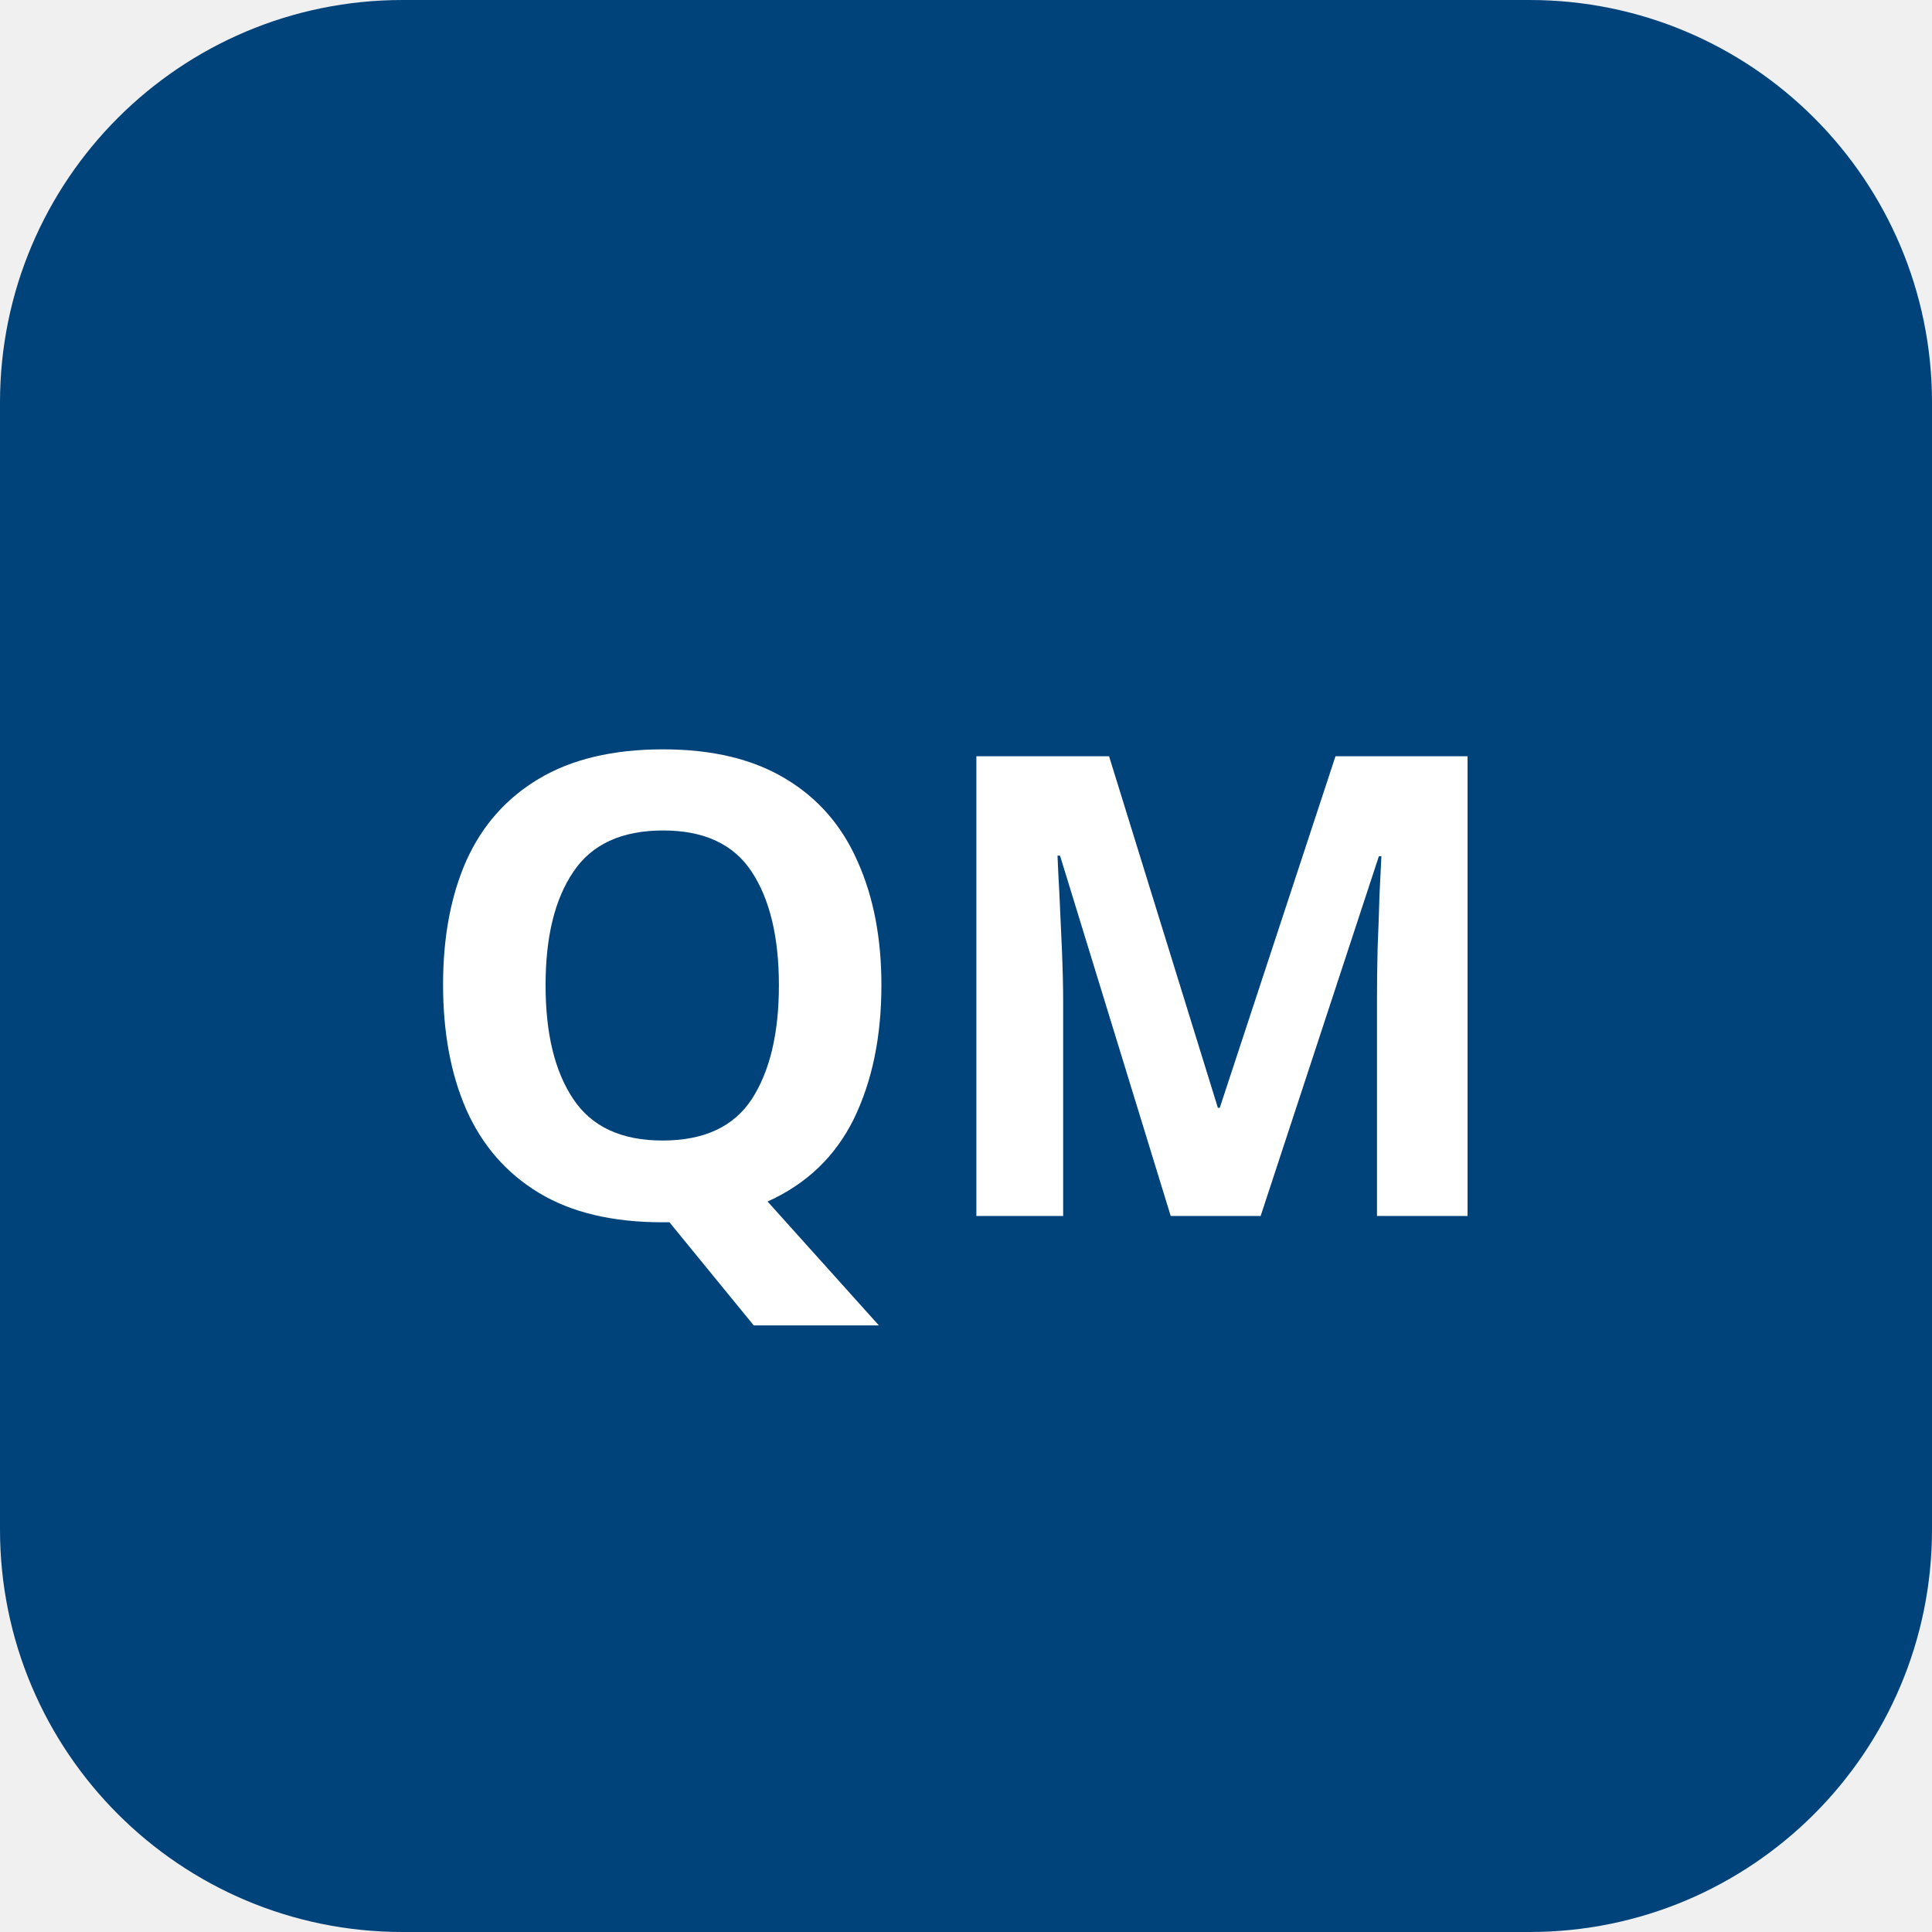
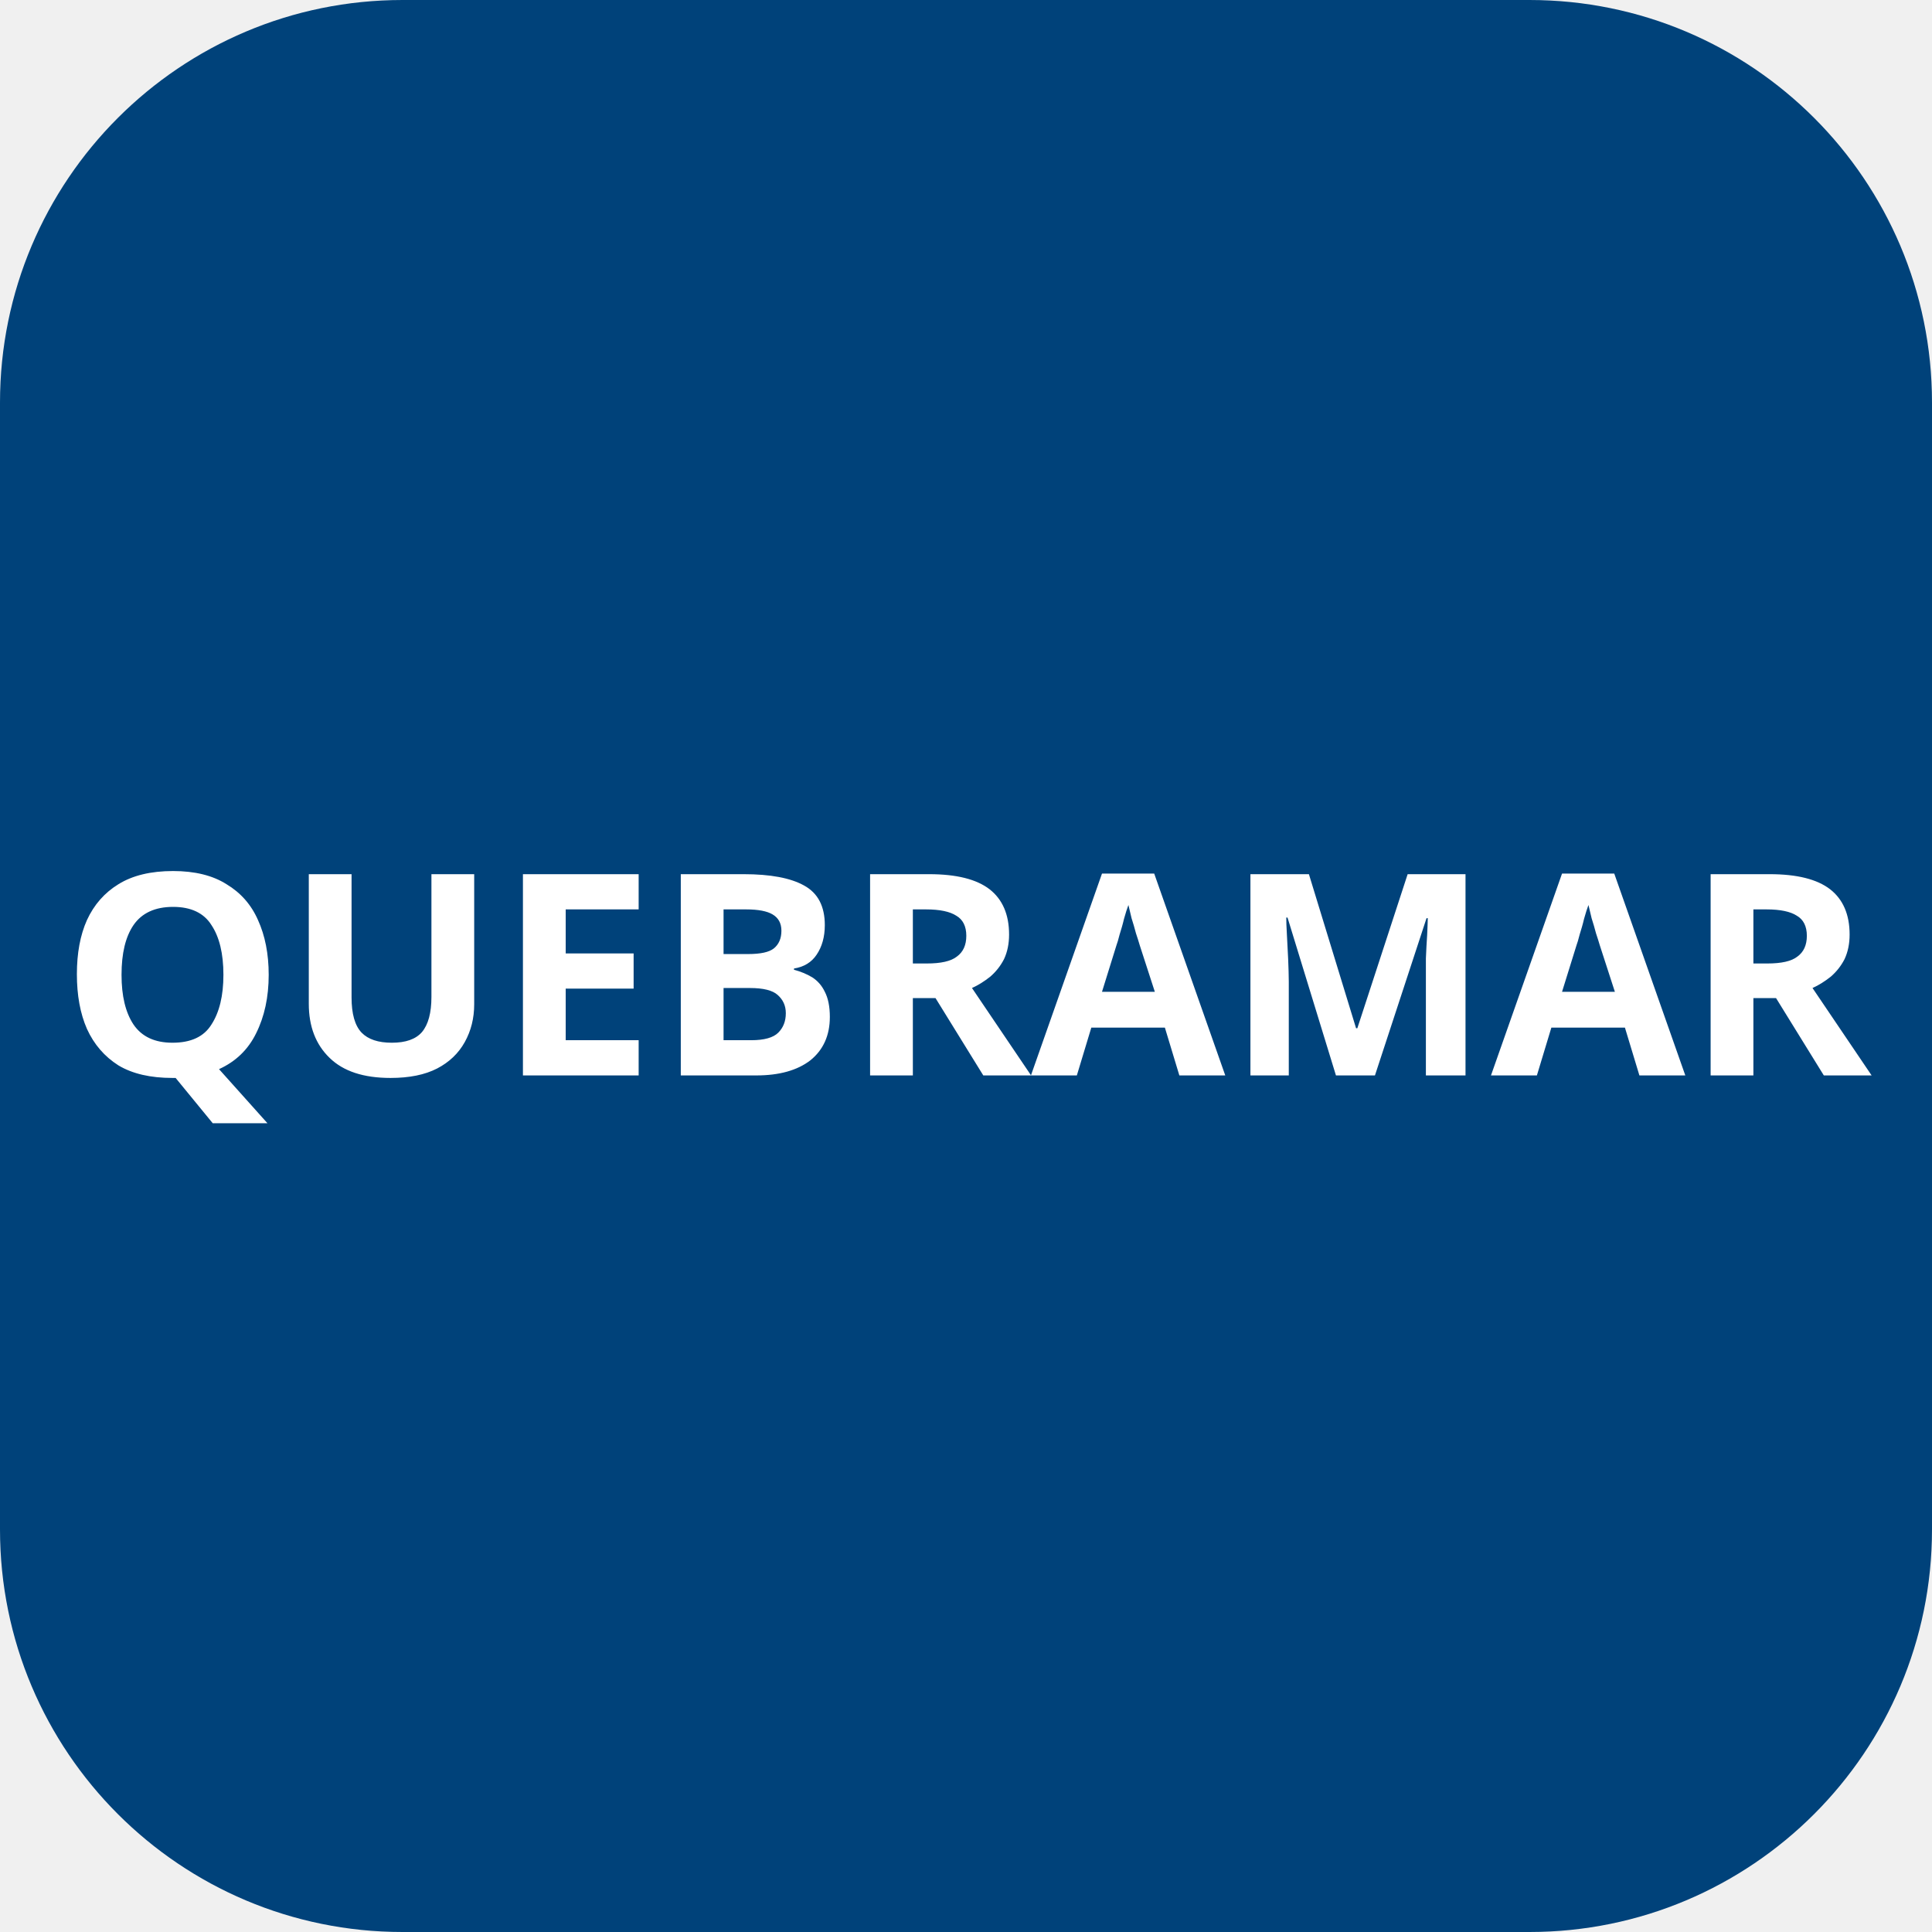
<svg xmlns="http://www.w3.org/2000/svg" viewBox="0 0 48 48">
  <rect width="48" height="48" fill="#00427a" rx="10" />
-   <text x="24" y="24" text-anchor="middle" dominant-baseline="central" fill="white" font-family="system-ui,sans-serif" font-weight="900" font-size="16">QM</text>
+   <text x="24" y="24" text-anchor="middle" dominant-baseline="central" fill="white" font-family="system-ui,sans-serif" font-weight="900" font-size="7">QUEBRAMAR</text>
</svg>
